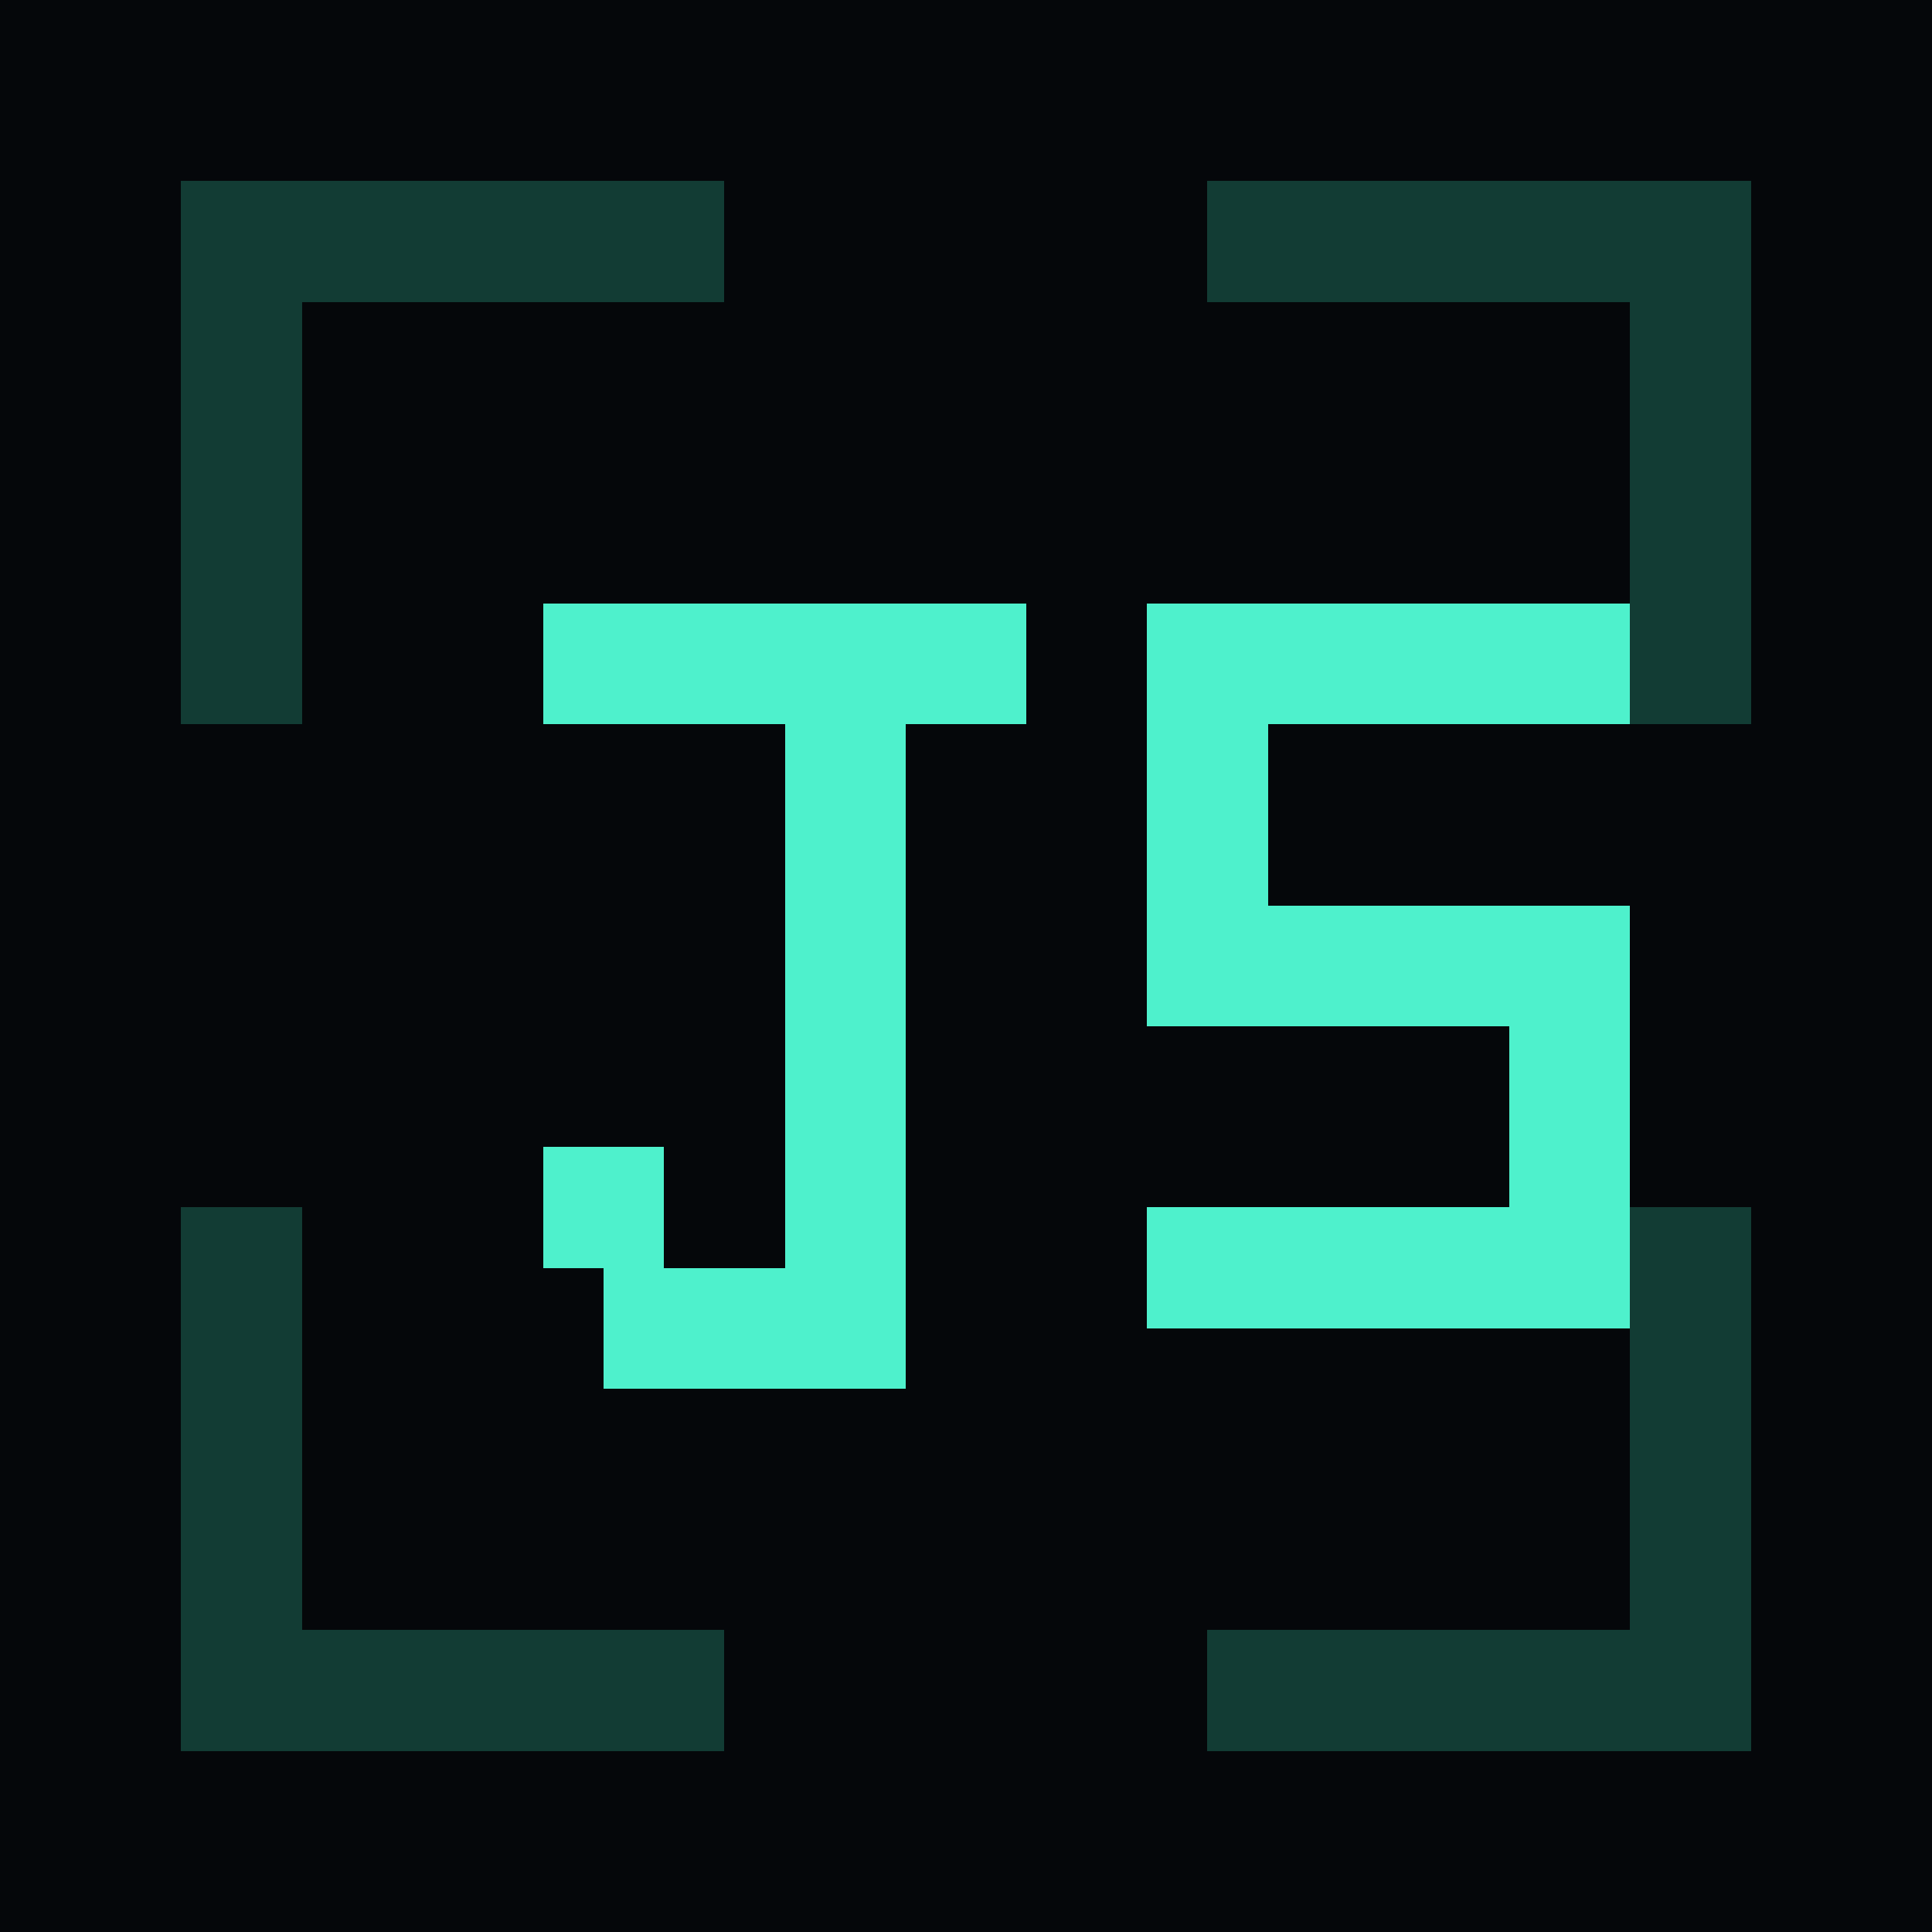
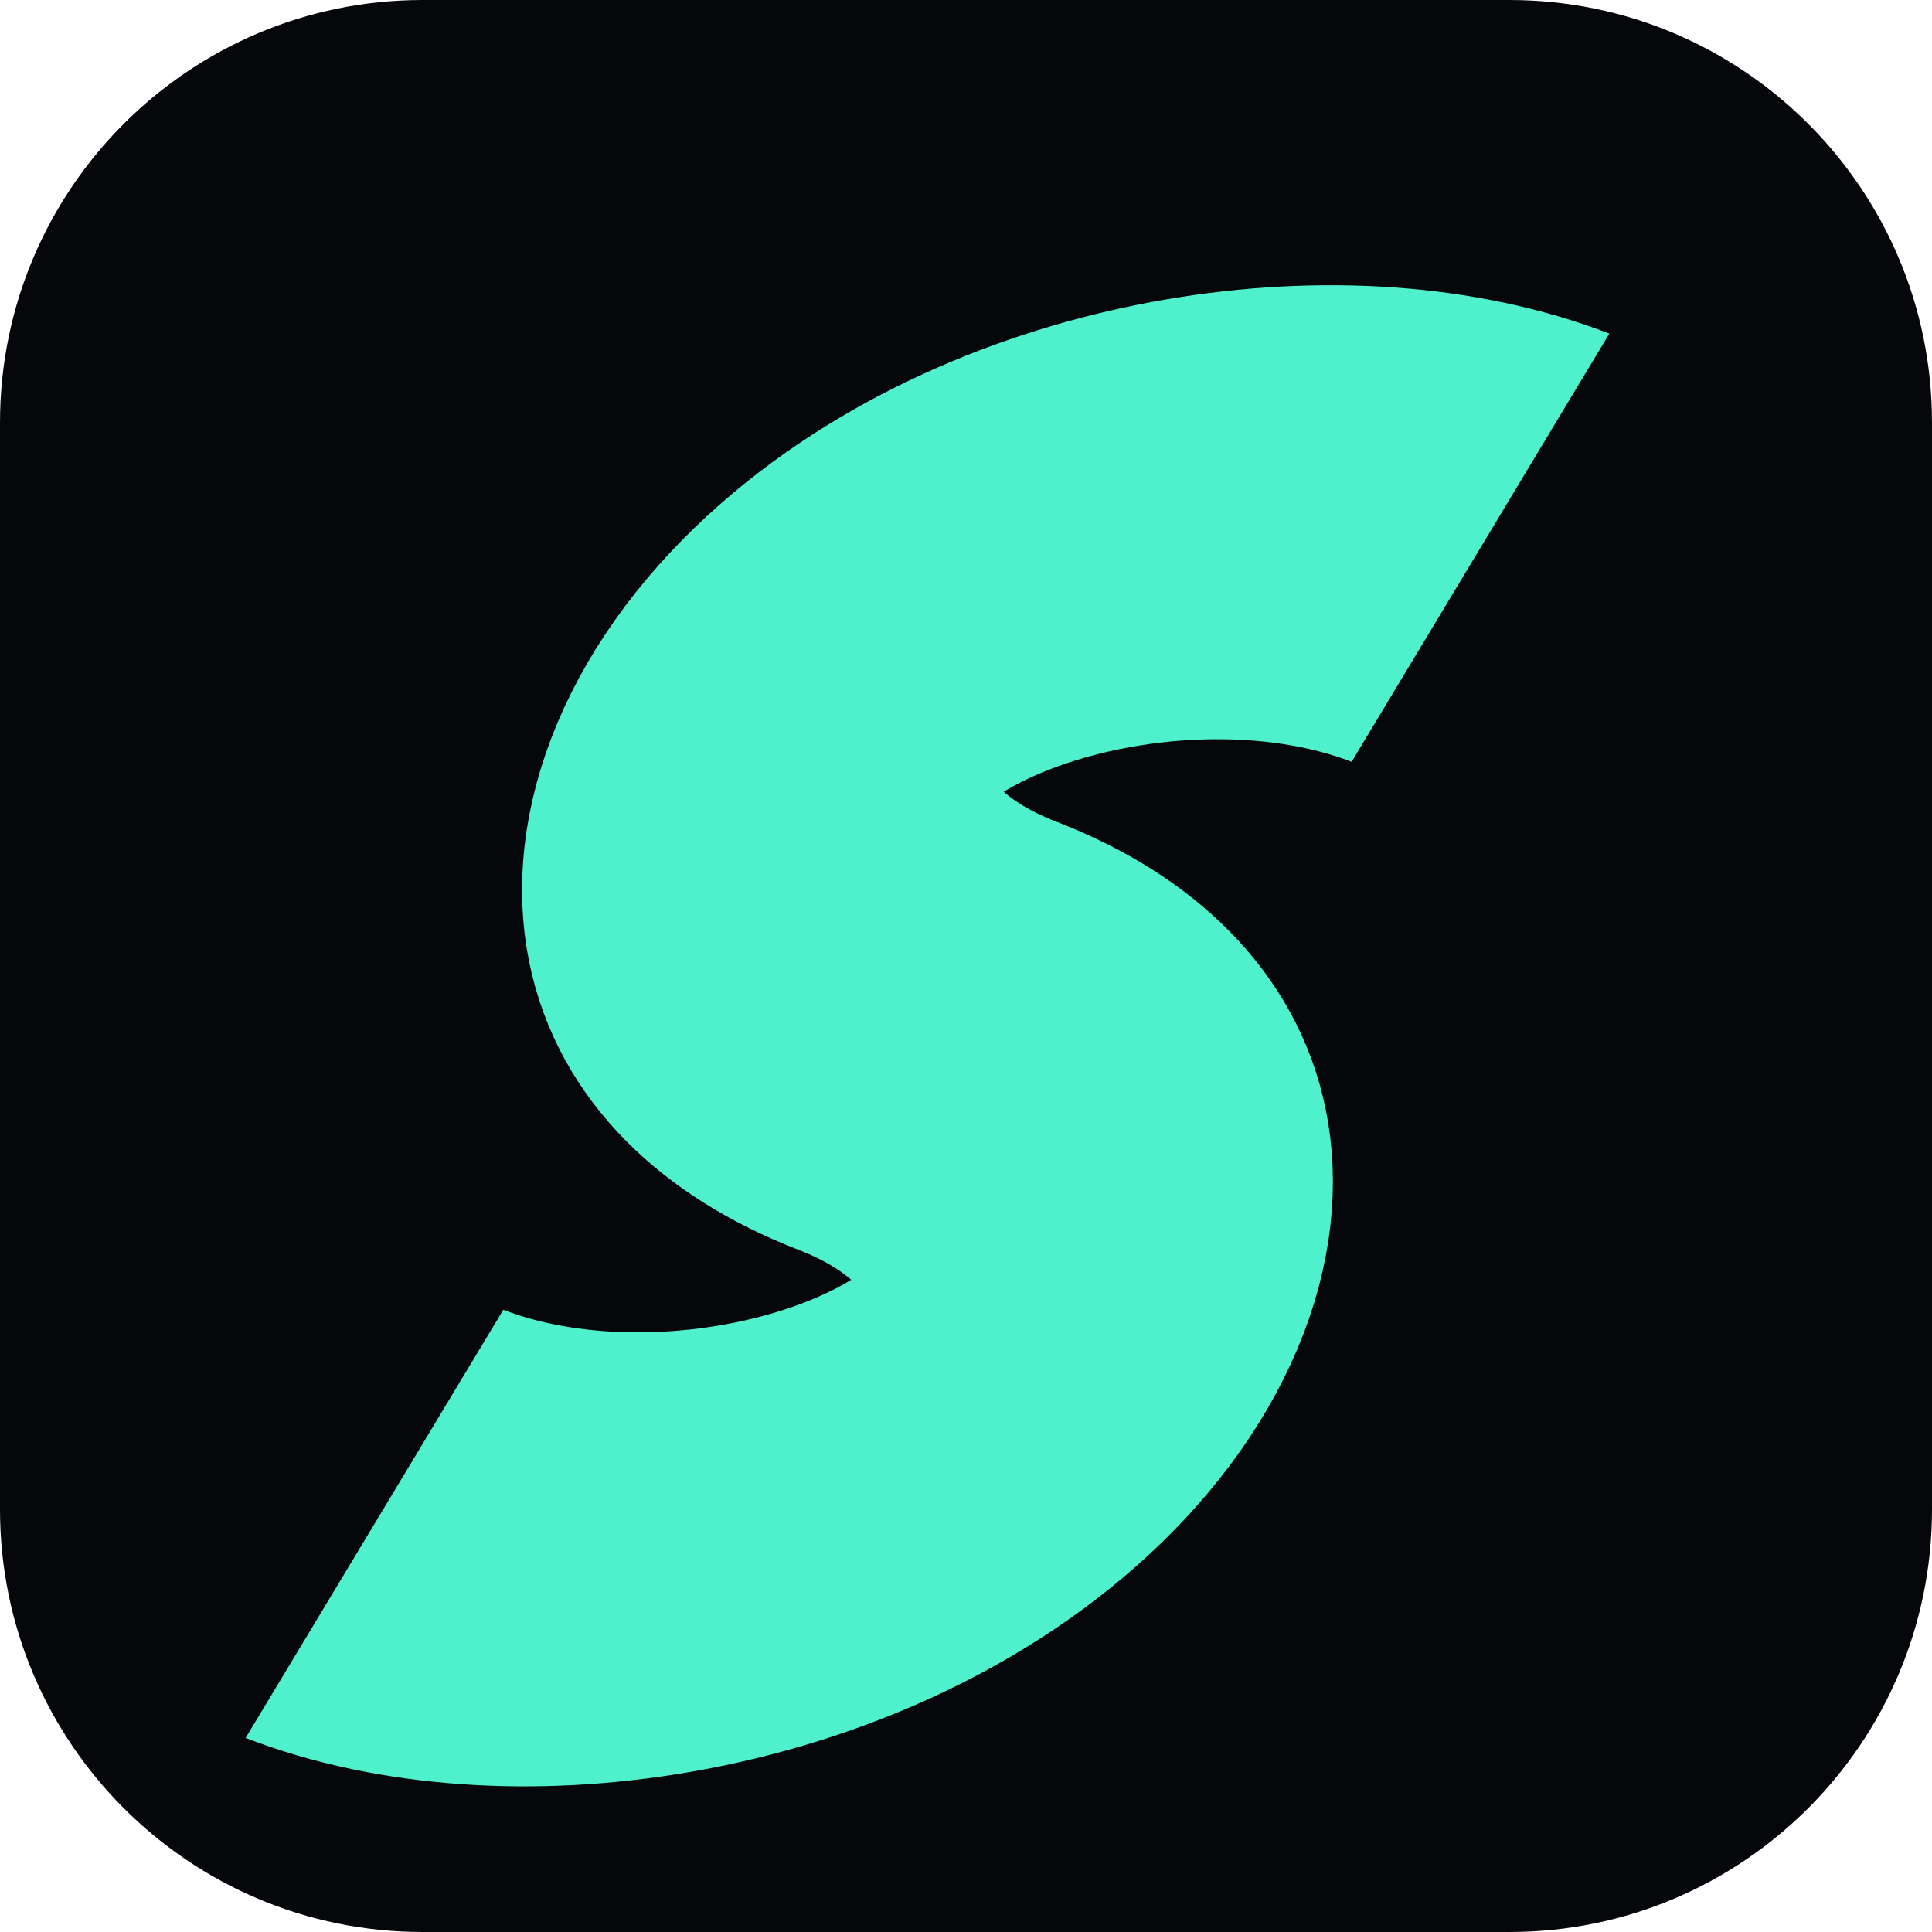
- <svg xmlns="http://www.w3.org/2000/svg" viewBox="0 0 32 32" shape-rendering="crispEdges">
-   <rect width="32" height="32" fill="#05070a" />
-   <g fill="#123c34">
-     <path d="M3 3h9v2H3zM3 3h2v9H3zM20 3h9v2h-9zM27 3h2v9h-2zM3 27h9v2H3zM3 20h2v9H3zM20 27h9v2h-9zM27 20h2v9h-2z" />
-   </g>
-   <g fill="#4ef1cc">
-     <path d="M9 10h8v2H9zM13 10h2v11h-2zM9 19h2v2H9zM10 21h5v2h-5z" />
-     <path d="M19 10h8v2h-8zM19 12h2v3h-2zM19 15h8v2h-8zM25 17h2v3h-2zM19 20h8v2h-8z" />
+ <svg xmlns="http://www.w3.org/2000/svg" viewBox="0 0 32 32" role="img" aria-label="Jon Simo">
+   <rect width="32" height="32" rx="7" fill="#05070a" />
+   <g transform="translate(4.4,0.8) skewX(-14) scale(0.94)">
+     <path d="M23.6,8.8 A7.6,4.8 0 1 0 16,17.4 A7.6,4.8 0 1 1 8.4,26" fill="none" stroke="#4ef1cc" stroke-width="8" />
  </g>
</svg>
